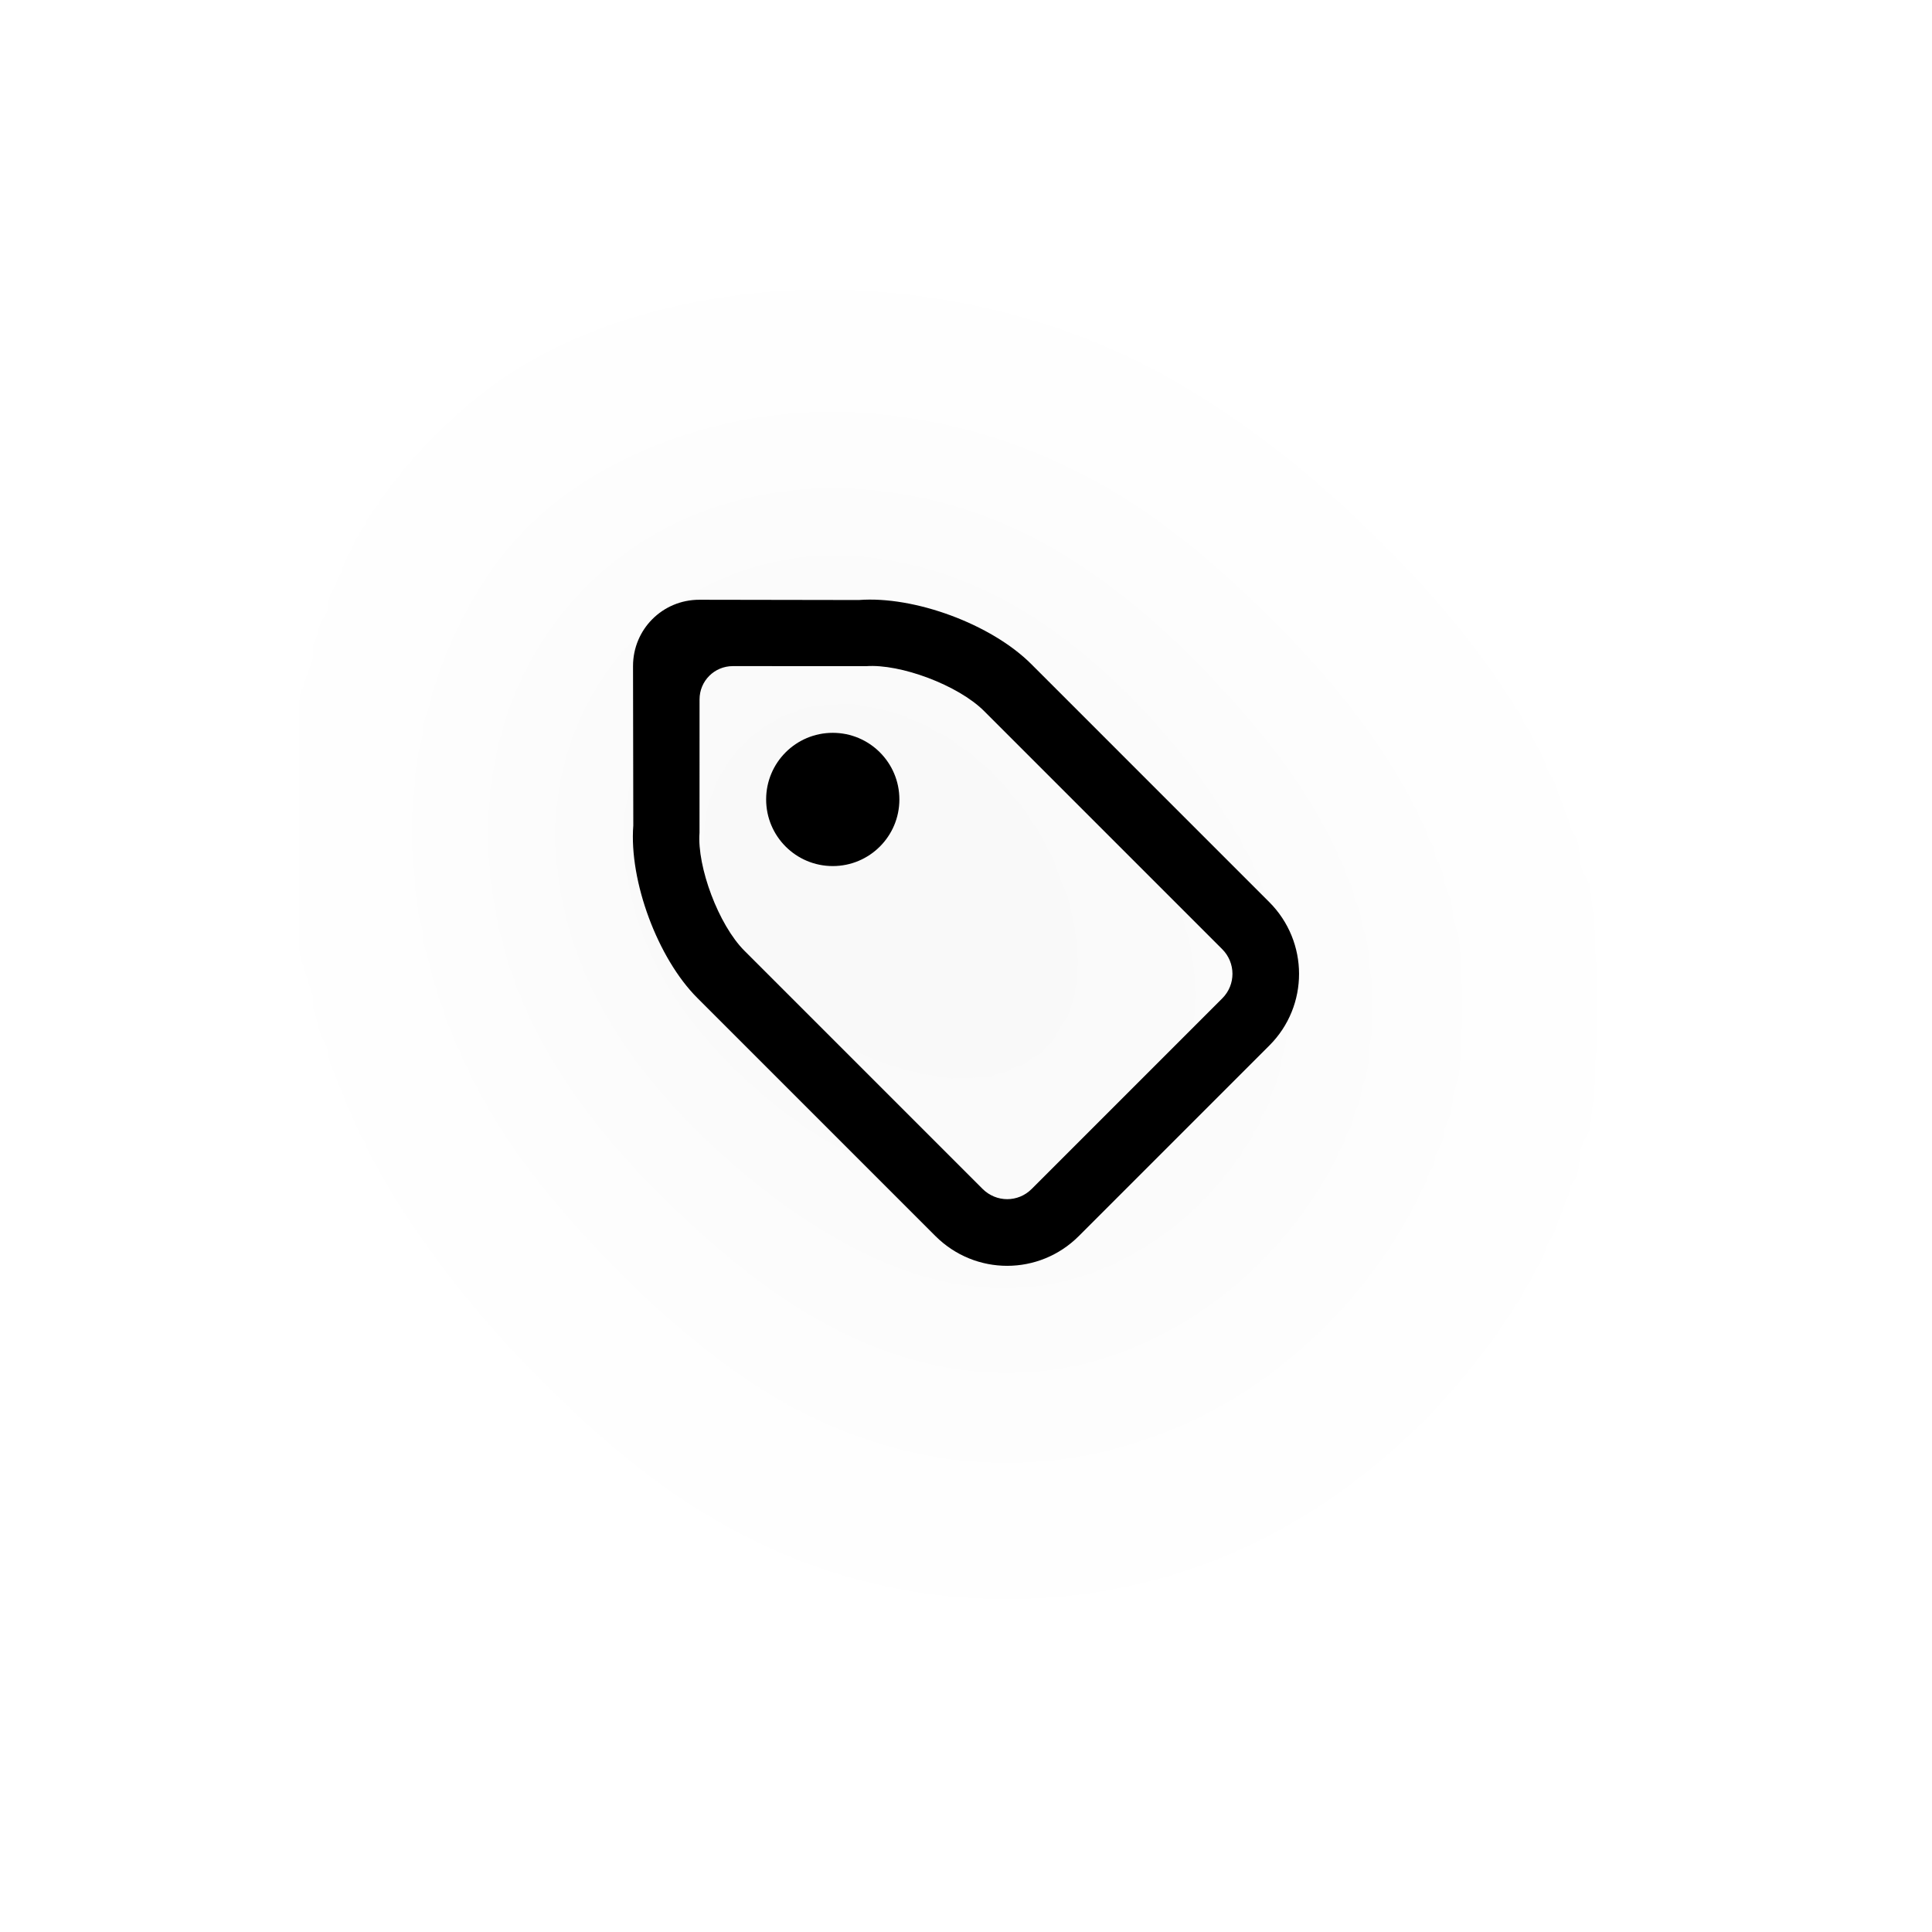
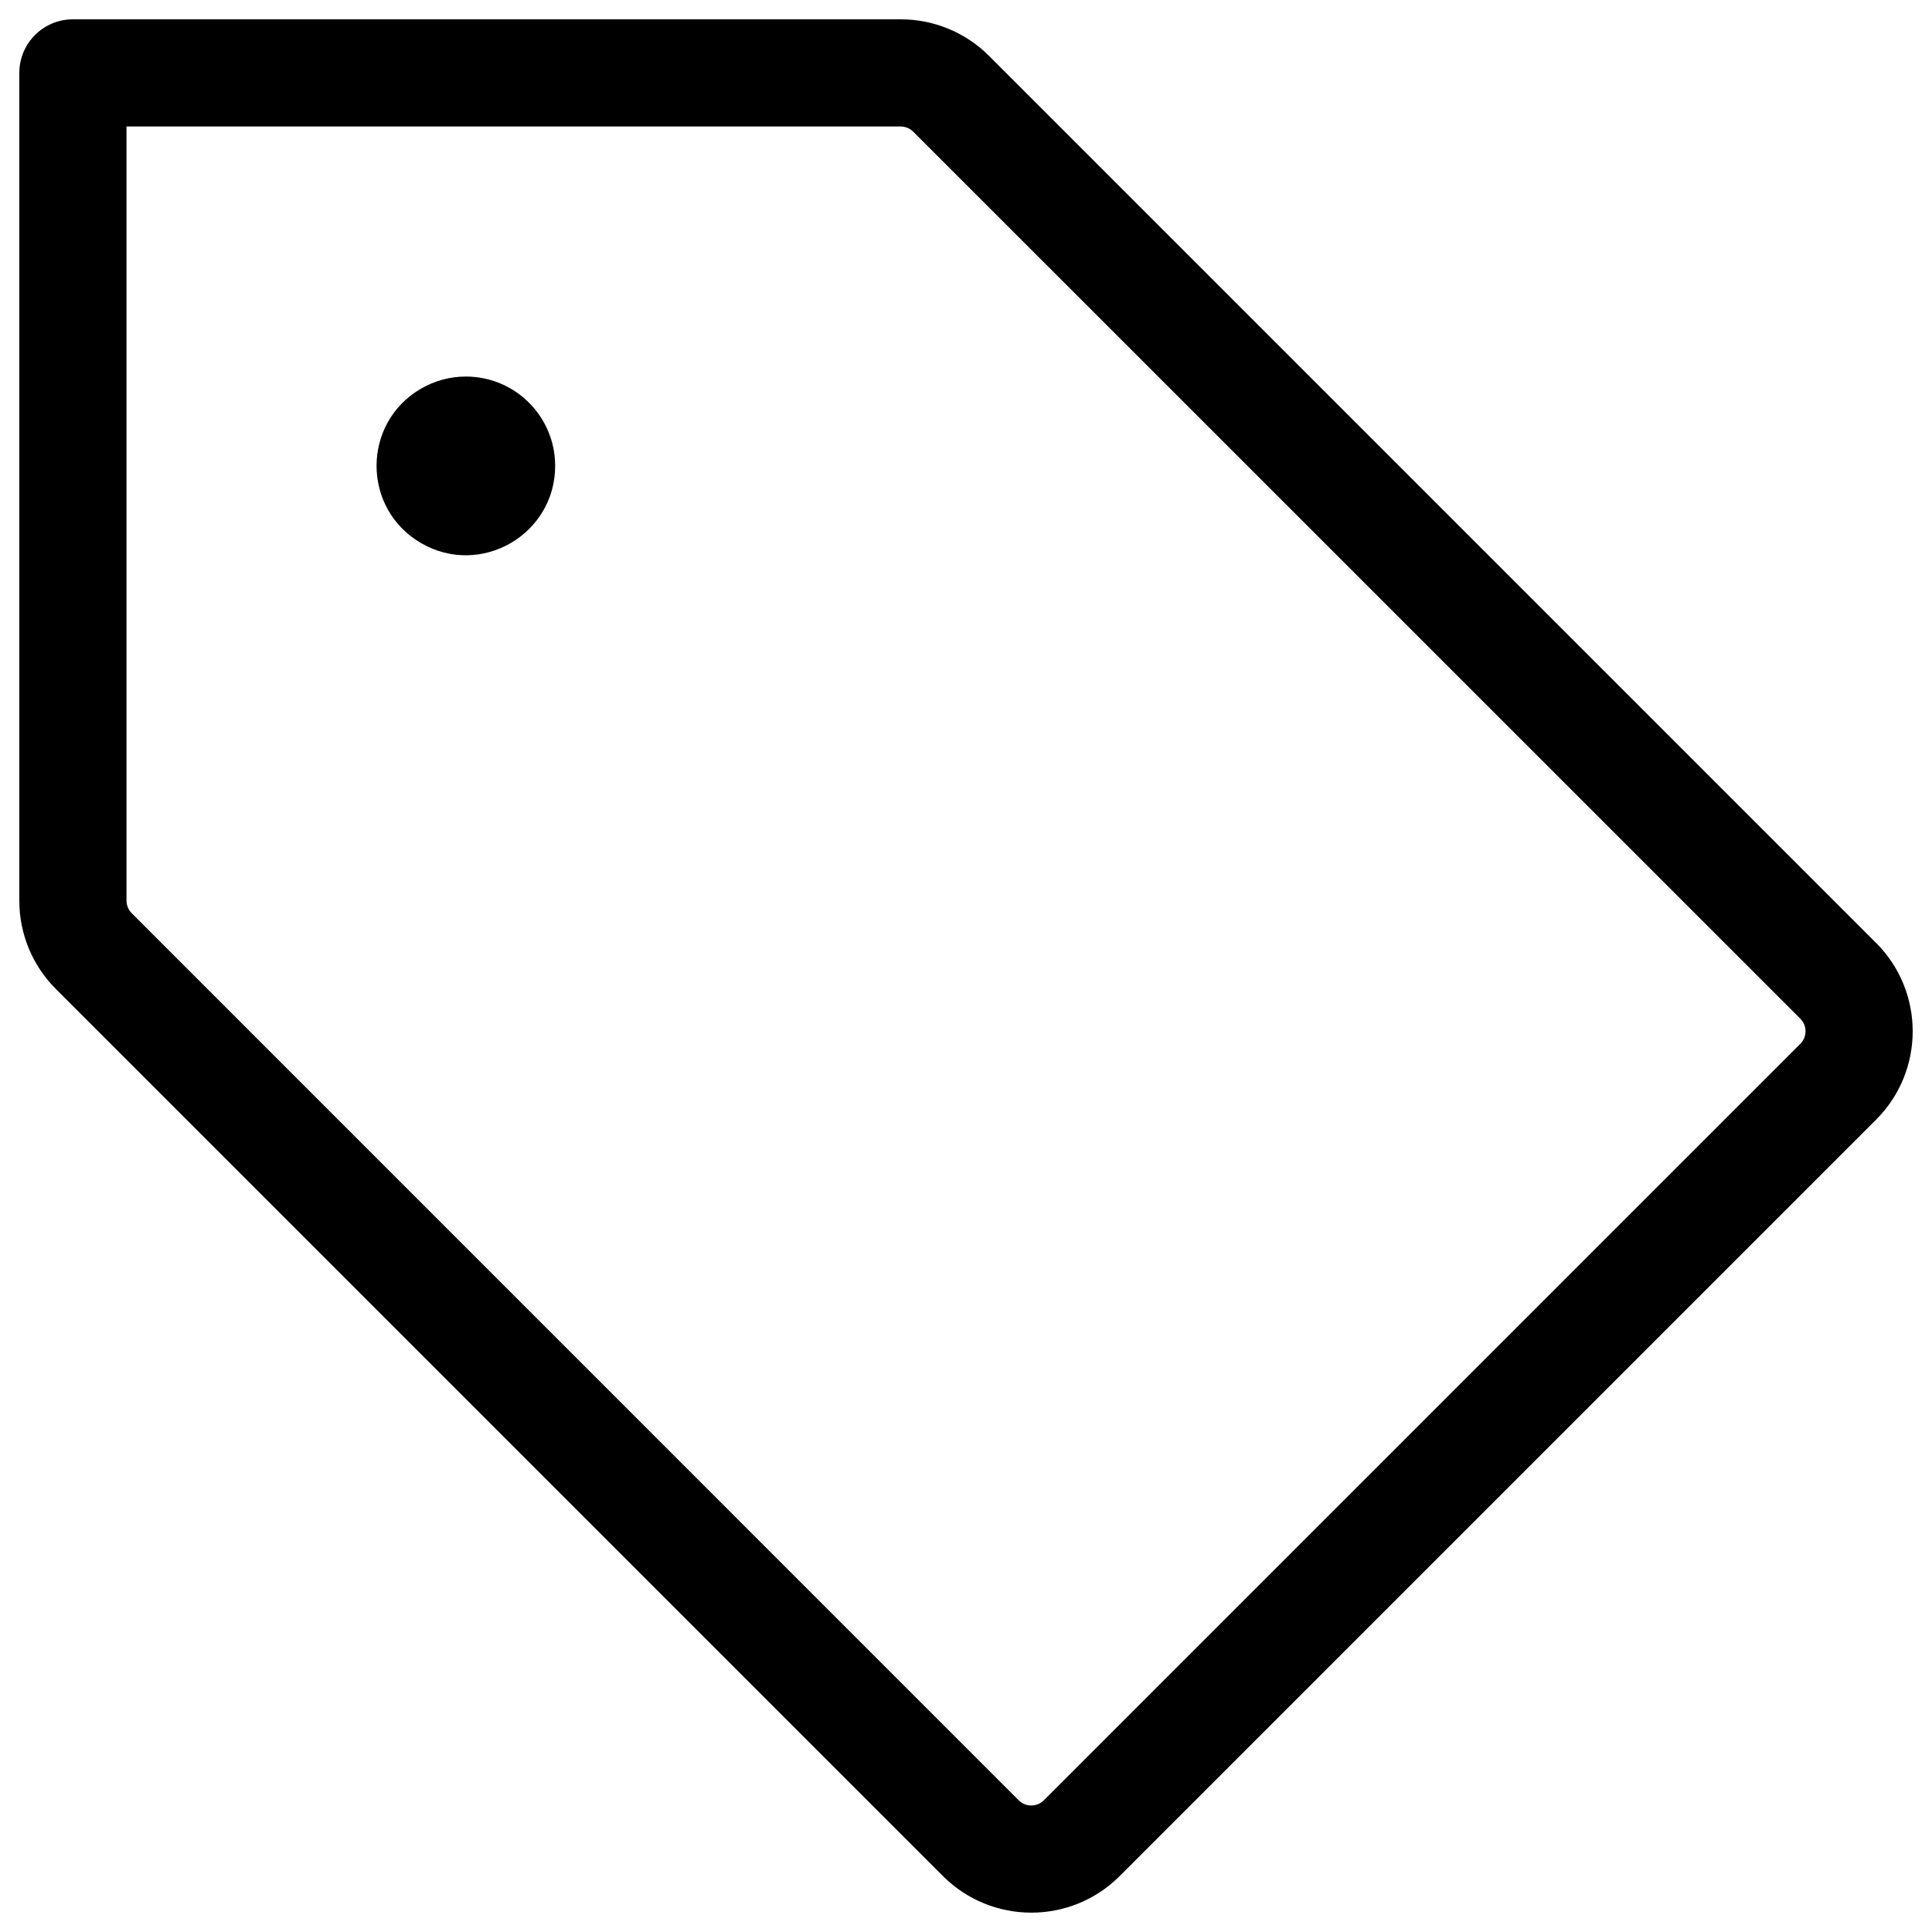
- <svg xmlns="http://www.w3.org/2000/svg" width="800px" height="800px" viewBox="0 0 58 58">
-   <defs>
-     <filter id="a" width="200%" height="200%" x="-50%" y="-50%" filterUnits="objectBoundingBox">
-       <feOffset dy="1" in="SourceAlpha" result="shadowOffsetOuter1" />
-       <feGaussianBlur stdDeviation="10" in="shadowOffsetOuter1" result="shadowBlurOuter1" />
-       <feColorMatrix values="0 0 0 0 0 0 0 0 0 0 0 0 0 0 0 0 0 0 0.1 0" in="shadowBlurOuter1" result="shadowMatrixOuter1" />
-       <feMerge>
-         <feMergeNode in="shadowMatrixOuter1" />
-         <feMergeNode in="SourceGraphic" />
-       </feMerge>
-     </filter>
-   </defs>
-   <path fill-rule="evenodd" d="M19.004 19.999c-.002-1.103.883-1.996 1.994-1.994l4.783.008c1.669-.128 3.979.724 5.177 1.922l7.146 7.146c1.19 1.19 1.194 3.116.004 4.305l-5.723 5.723c-1.188 1.187-3.107 1.193-4.305-.004l-7.146-7.146c-1.19-1.19-2.051-3.508-1.922-5.176l-.008-4.782zm3.345 8.544l7.146 7.146c.414.414 1.068.414 1.477.004l5.723-5.723c.407-.407.406-1.066-.004-1.476l-7.146-7.146c-.783-.783-2.519-1.426-3.545-1.349l-3.999-.002c-.552 0-1 .443-1 1l-.001 4.003c-.077 1.02.571 2.766 1.349 3.543zm2.651-2.543c1.105 0 2-.895 2-2s-.895-2-2-2-2 .895-2 2 .895 2 2 2z" filter="url(#a)" />
+ <svg xmlns="http://www.w3.org/2000/svg" viewBox="0 0 40 40" fill="#000000" id="Tag-Light--Streamline-Phosphor" height="40" width="40">
+   <path d="M38.842 19.522 20.478 1.158c-0.485 -0.486 -1.144 -0.759 -1.83 -0.758H1.509c-0.613 -0 -1.109 0.497 -1.109 1.109v17.138c-0.001 0.687 0.272 1.346 0.758 1.83l18.364 18.364c1.011 1.011 2.65 1.011 3.661 0l15.659 -15.659c1.011 -1.011 1.011 -2.65 0 -3.661Zm-1.57 2.091L21.613 37.272c-0.144 0.145 -0.379 0.145 -0.523 0L2.728 18.908c-0.069 -0.069 -0.109 -0.163 -0.109 -0.261V2.619h16.029c0.098 0 0.192 0.04 0.261 0.109l18.364 18.362c0.145 0.144 0.145 0.379 0 0.523ZM11.494 9.645c0 1.423 -1.541 2.313 -2.773 1.601 -1.233 -0.712 -1.233 -2.491 0 -3.202 0.281 -0.162 0.6 -0.248 0.924 -0.248 1.021 0 1.849 0.828 1.849 1.849Z" stroke-width="0.156" />
</svg>
